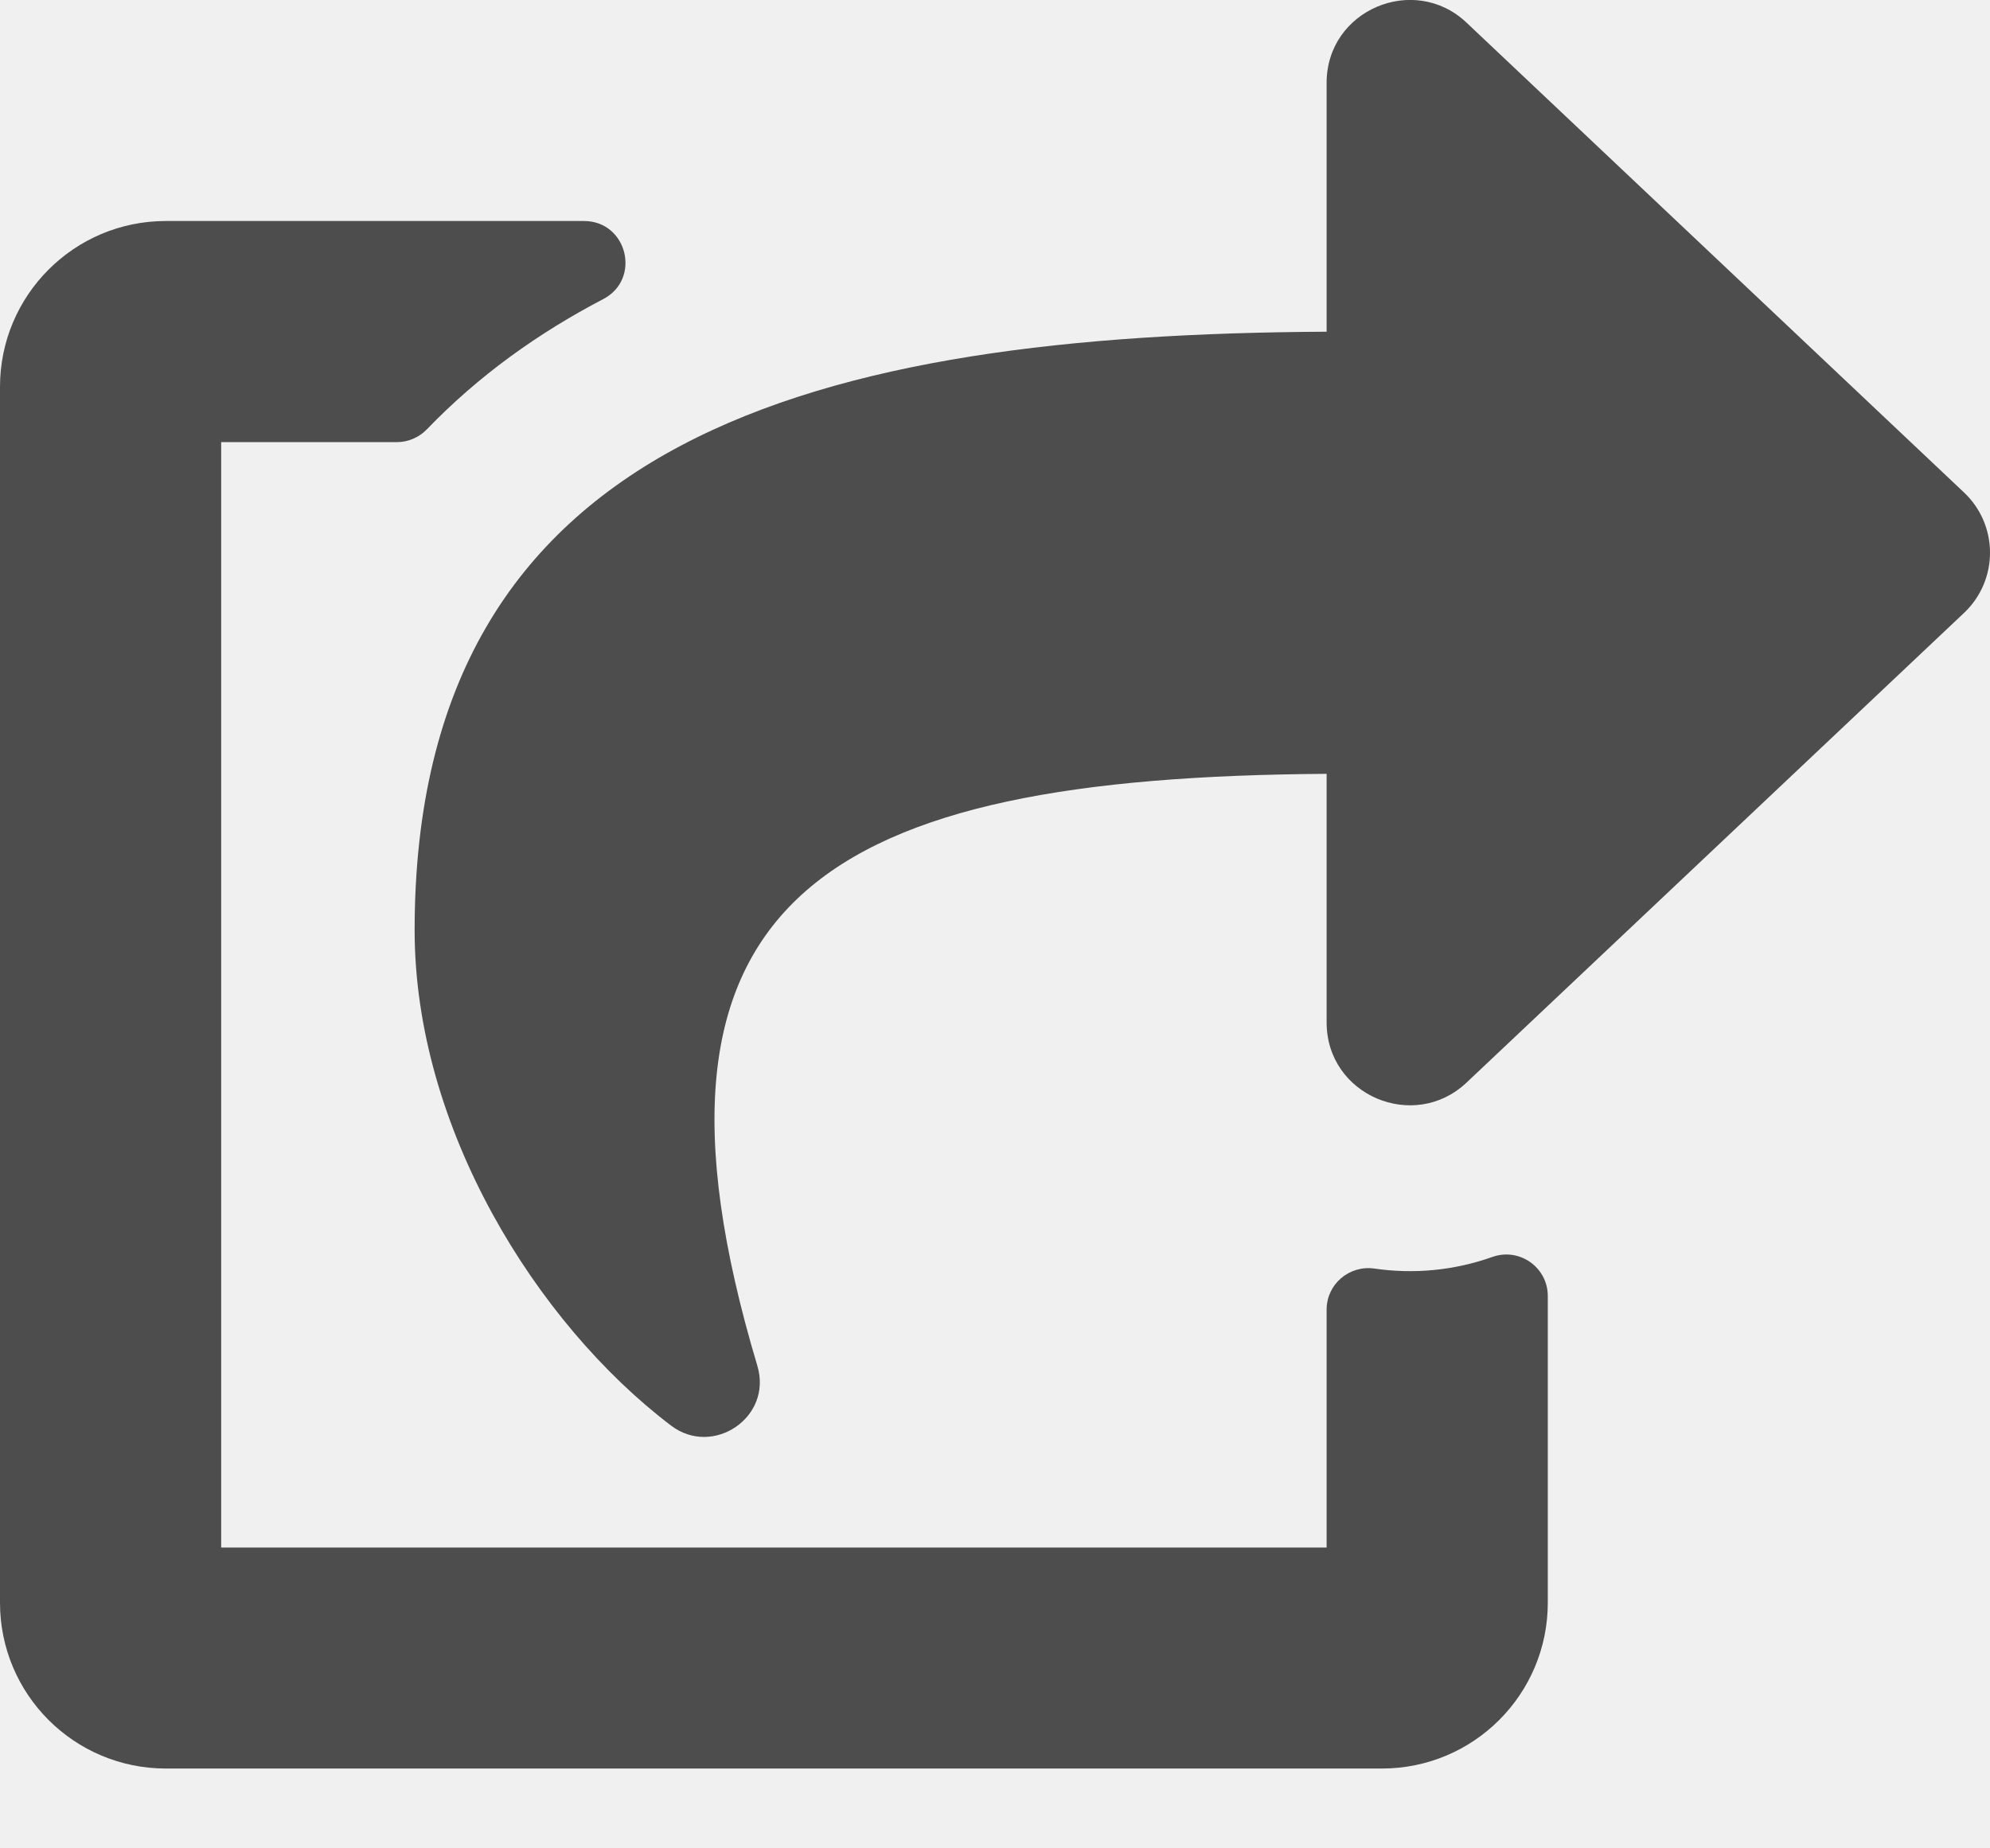
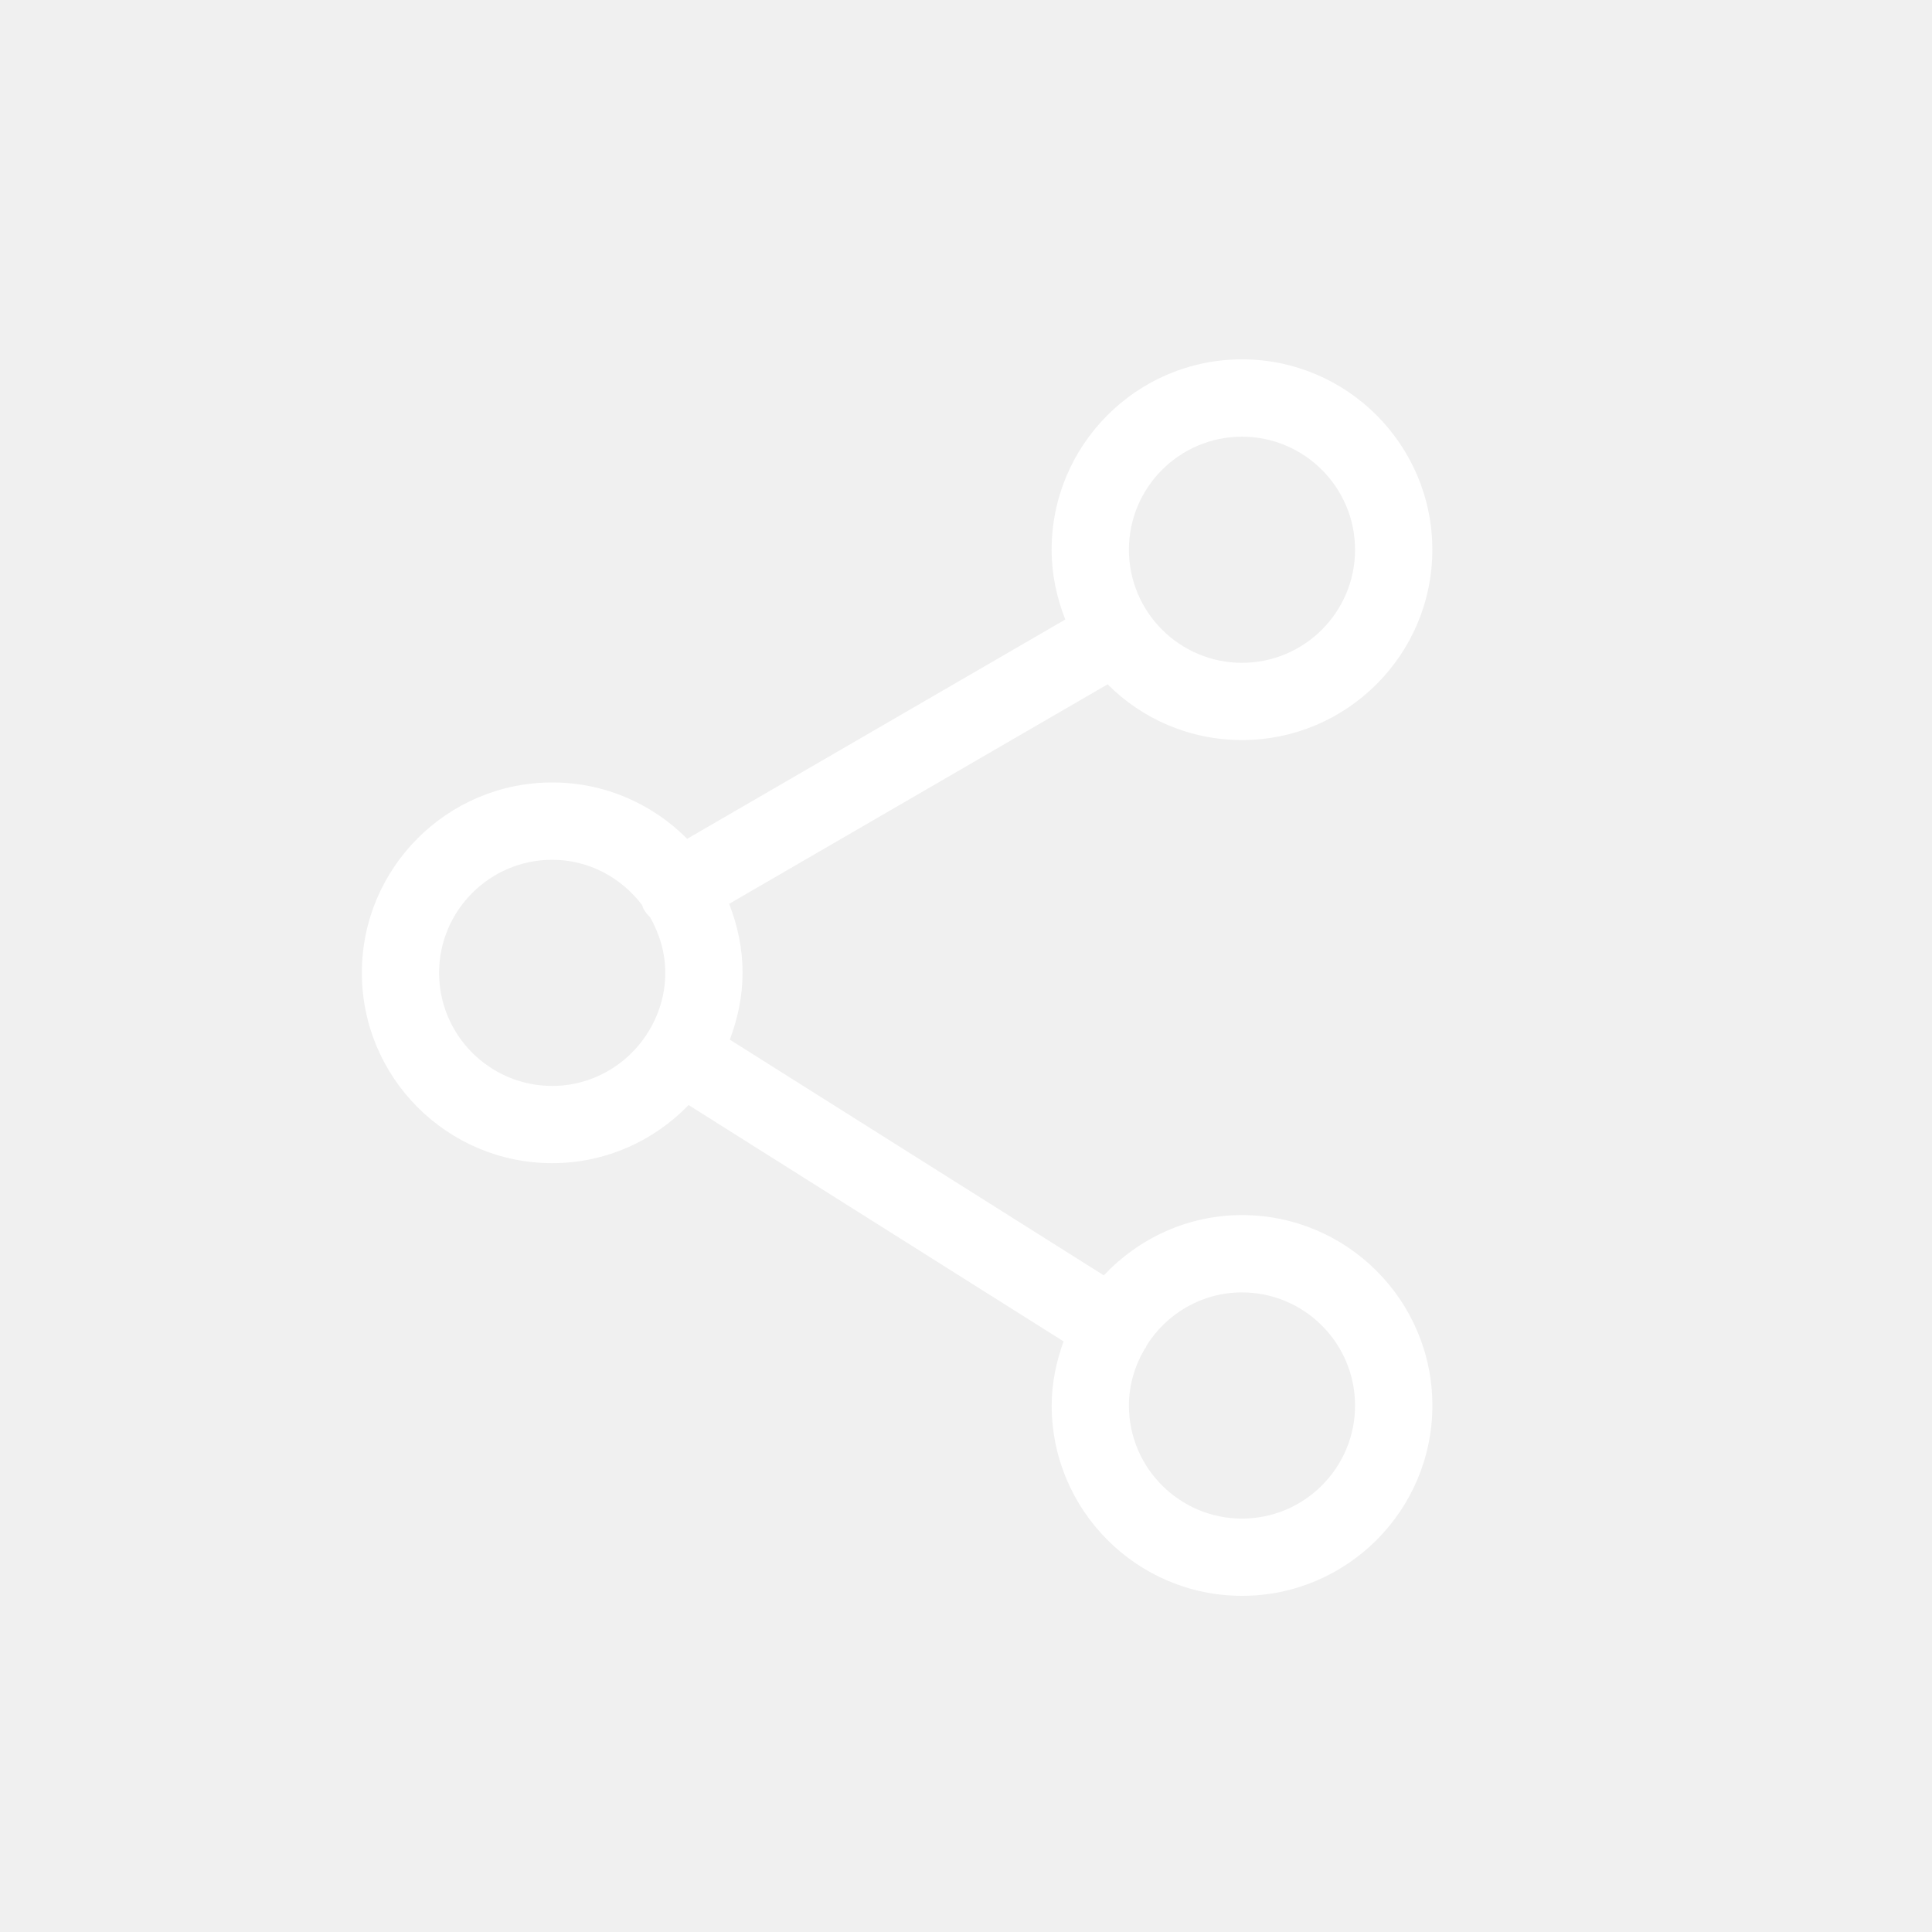
- <svg xmlns="http://www.w3.org/2000/svg" width="14" height="13" viewBox="0 0 14 13" fill="none">
-   <path d="M13.817 4.313L10.317 7.618C9.948 7.966 9.333 7.708 9.333 7.194V5.445C5.819 5.468 4.337 6.298 5.328 9.61C5.437 9.973 5.016 10.255 4.721 10.031C3.773 9.311 2.917 7.935 2.917 6.546C2.917 3.048 5.775 2.353 9.333 2.334V0.583C9.333 0.069 9.949 -0.189 10.317 0.159L13.817 3.465C14.061 3.695 14.061 4.083 13.817 4.313V4.313ZM9.333 9.215V10.889H1.556V3.111H2.793C2.832 3.111 2.871 3.103 2.907 3.087C2.943 3.072 2.976 3.049 3.003 3.021C3.367 2.643 3.787 2.343 4.243 2.105C4.514 1.964 4.413 1.555 4.108 1.555H1.167C0.522 1.555 0 2.078 0 2.722V11.277C0 11.922 0.522 12.444 1.167 12.444H9.722C10.367 12.444 10.889 11.922 10.889 11.277V9.119C10.889 8.918 10.69 8.777 10.5 8.844C10.233 8.939 9.948 8.967 9.669 8.926C9.492 8.901 9.333 9.036 9.333 9.215V9.215Z" fill="#4D4D4D" />
+ <svg xmlns="http://www.w3.org/2000/svg" width="40" height="40" viewBox="0 0 40 40" fill="none">
+   <path d="M25.714 15.322C27.887 15.322 29.655 13.554 29.655 11.382C29.655 9.208 27.887 7.44 25.714 7.44C23.541 7.44 21.773 9.208 21.773 11.382C21.773 11.893 21.878 12.377 22.056 12.826L14.227 17.367C13.513 16.647 12.524 16.2 11.433 16.2C9.26 16.2 7.492 17.968 7.492 20.141C7.492 22.314 9.26 24.082 11.433 24.082C12.541 24.082 13.54 23.618 14.257 22.879L22.02 27.772C21.87 28.189 21.774 28.631 21.774 29.099C21.774 31.272 23.542 33.04 25.715 33.04C27.888 33.04 29.656 31.272 29.656 29.099C29.656 26.925 27.888 25.157 25.715 25.157C24.585 25.157 23.572 25.642 22.853 26.405L15.11 21.525C15.273 21.092 15.374 20.629 15.374 20.14C15.374 19.635 15.27 19.157 15.096 18.713L22.932 14.168C23.644 14.882 24.628 15.322 25.714 15.322ZM25.714 26.758C27.005 26.758 28.055 27.809 28.055 29.1C28.055 30.39 27.005 31.441 25.714 31.441C24.423 31.441 23.373 30.39 23.373 29.1C23.373 28.669 23.498 28.271 23.701 27.925C23.707 27.916 23.715 27.91 23.722 27.9C23.731 27.886 23.731 27.87 23.739 27.857C24.152 27.199 24.88 26.758 25.714 26.758ZM11.432 22.483C10.142 22.483 9.091 21.433 9.091 20.142C9.091 18.851 10.142 17.801 11.432 17.801C12.195 17.801 12.868 18.174 13.296 18.741C13.307 18.766 13.308 18.794 13.323 18.817C13.36 18.883 13.407 18.94 13.459 18.99C13.653 19.332 13.774 19.721 13.774 20.141C13.774 20.6 13.636 21.026 13.407 21.388C13.405 21.39 13.403 21.391 13.401 21.393C13.398 21.398 13.399 21.403 13.395 21.408C12.977 22.053 12.255 22.483 11.432 22.483ZM25.714 9.041C27.005 9.041 28.055 10.091 28.055 11.382C28.055 12.673 27.005 13.723 25.714 13.723C24.423 13.723 23.373 12.673 23.373 11.382C23.373 10.09 24.423 9.041 25.714 9.041Z" fill="white" />
</svg>
